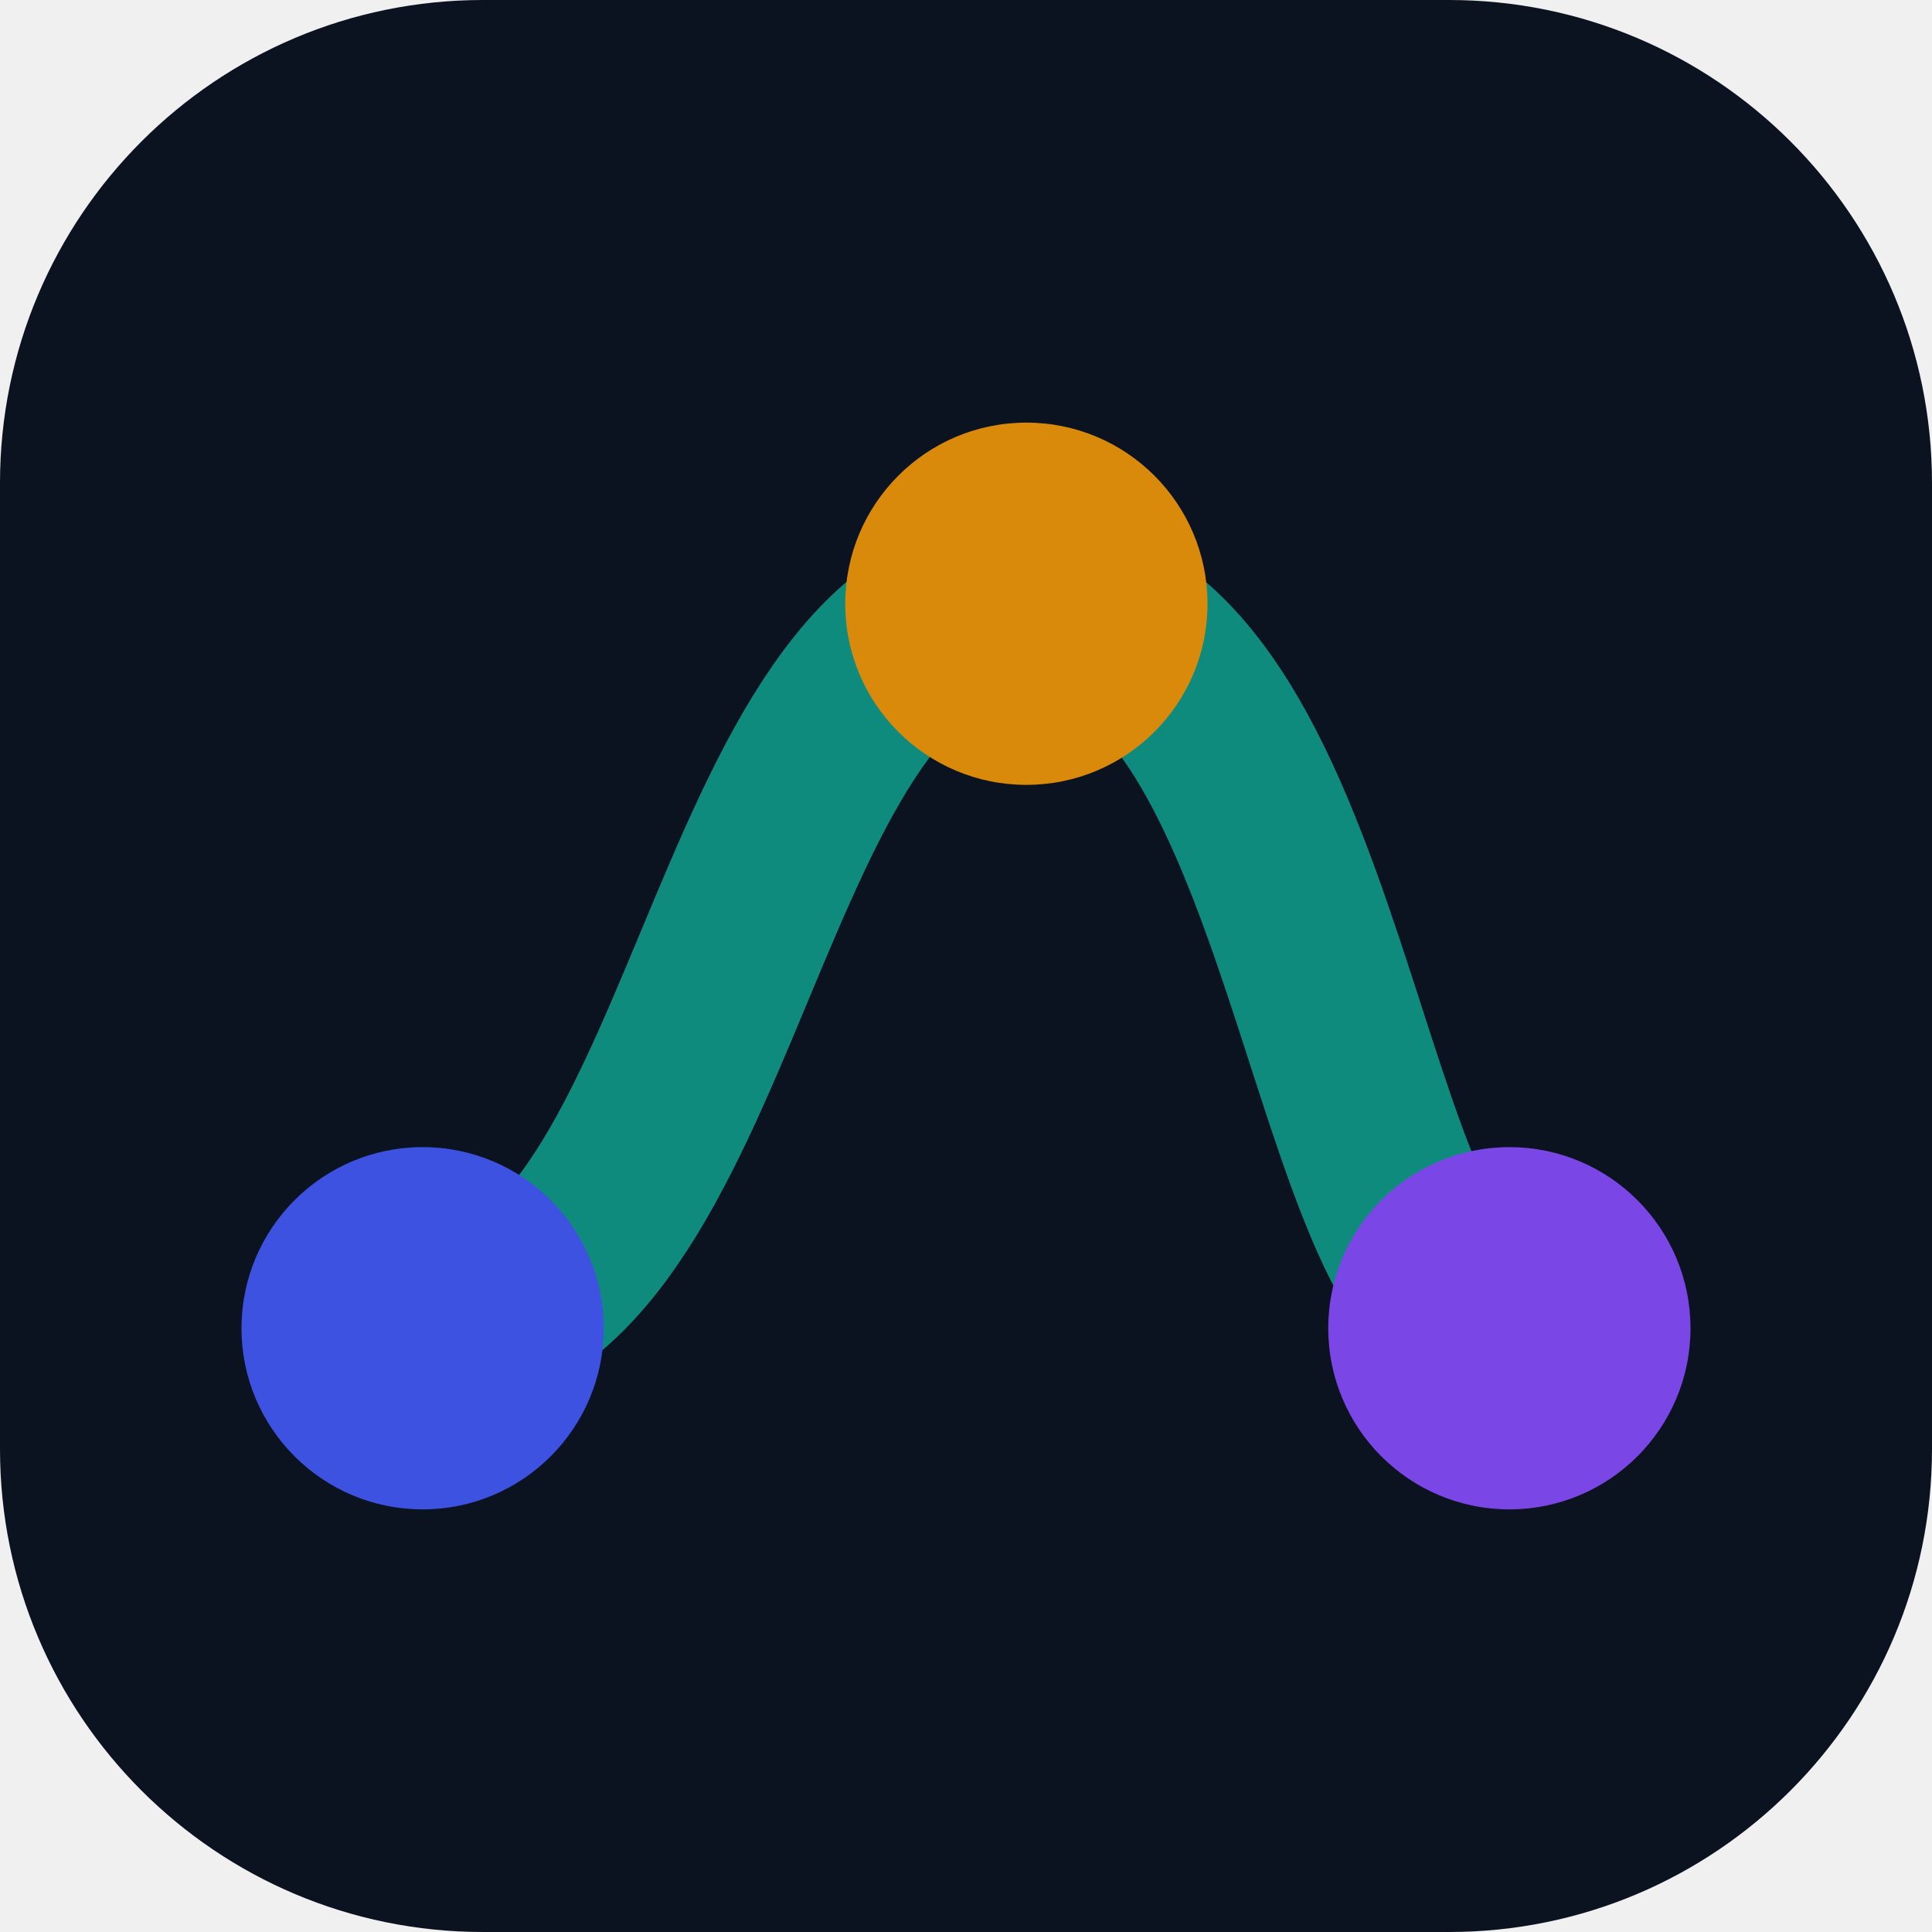
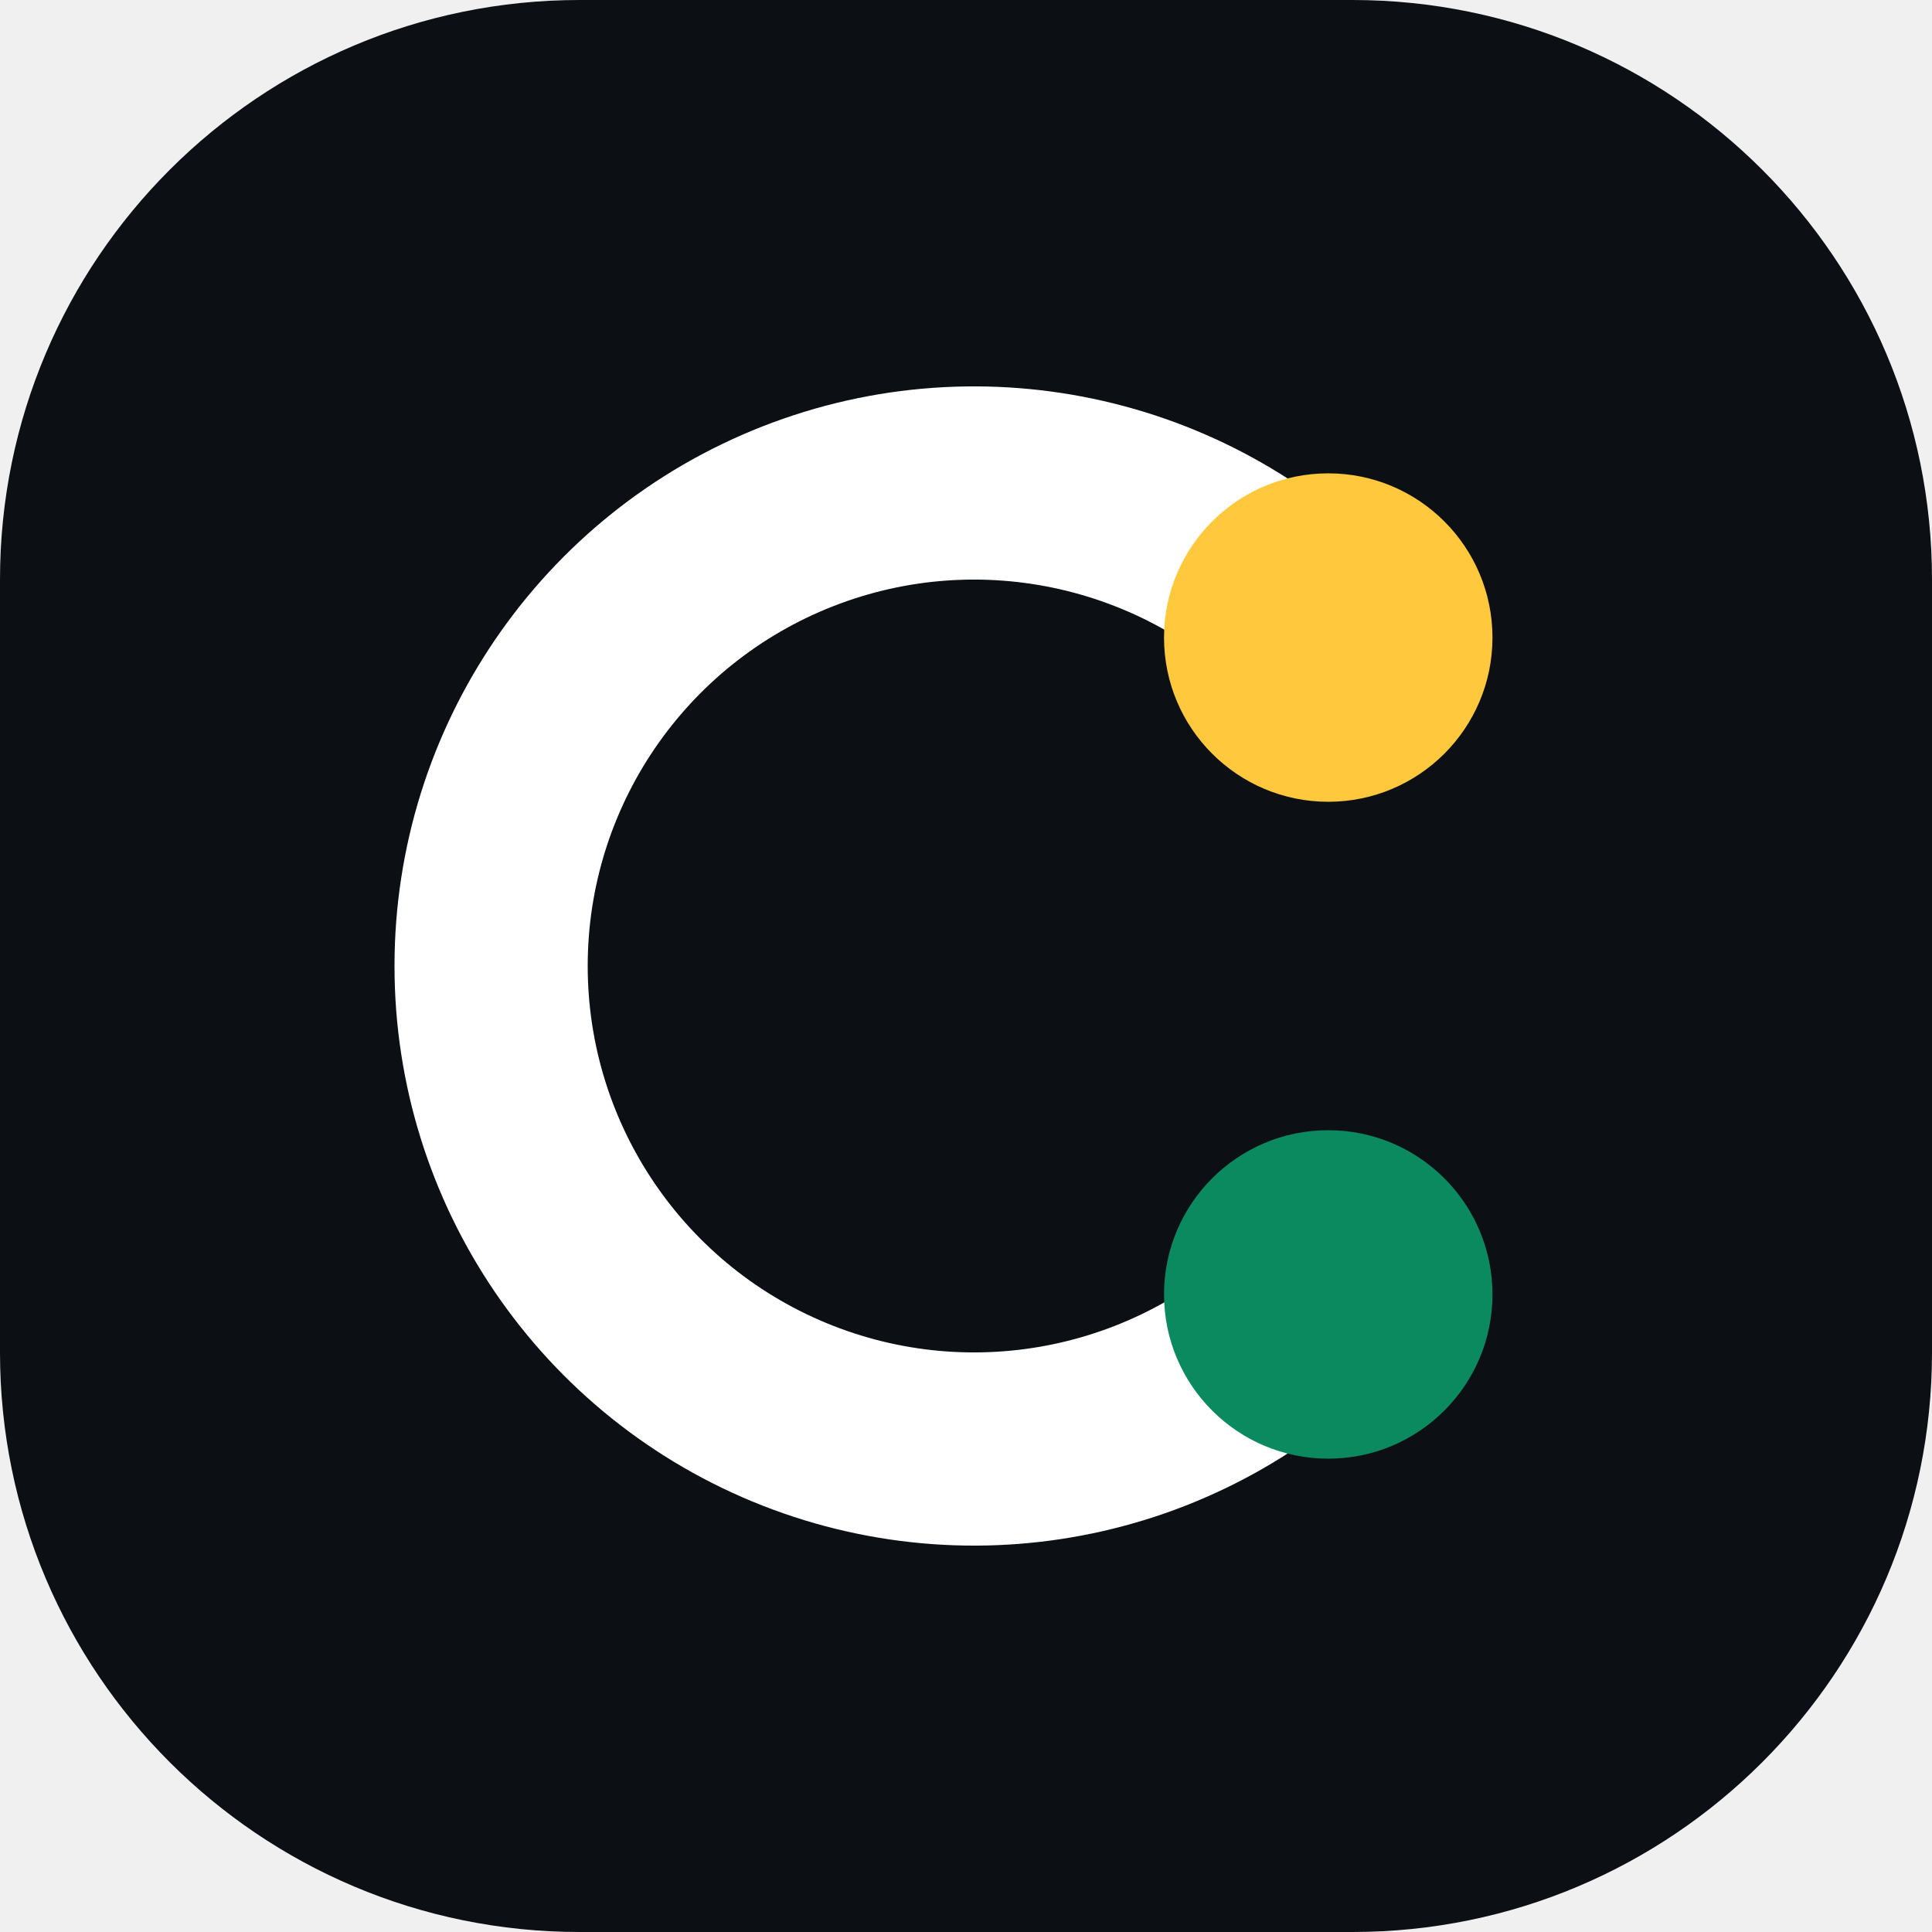
- <svg xmlns="http://www.w3.org/2000/svg" viewBox="0 0 32 32">
-   <rect width="32" height="32" rx="8" fill="#0B1220" />
-   <path d="M7 22 C12 22 12 10 17 10 S22 22 25 22" fill="none" stroke="#0F8B7E" stroke-width="3" stroke-linecap="round" />
-   <circle cx="7" cy="22" r="3" fill="#3D52E0" />
-   <circle cx="17" cy="10" r="3" fill="#D98A0B" />
-   <circle cx="25" cy="22" r="3" fill="#7A46E6" />
+ <svg xmlns="http://www.w3.org/2000/svg" viewBox="0 0 40 40">
+   <rect width="40" height="40" rx="12" fill="#0C1015" />
+   <path d="M27.5 13.2A10 10 0 1 0 27.5 26.8" fill="none" stroke="#fff" stroke-width="4" stroke-linecap="round" />
+   <circle cx="27.5" cy="13.2" r="3.4" fill="#FFC83D" />
+   <circle cx="27.5" cy="26.8" r="3.4" fill="#0B8A5F" />
</svg>
